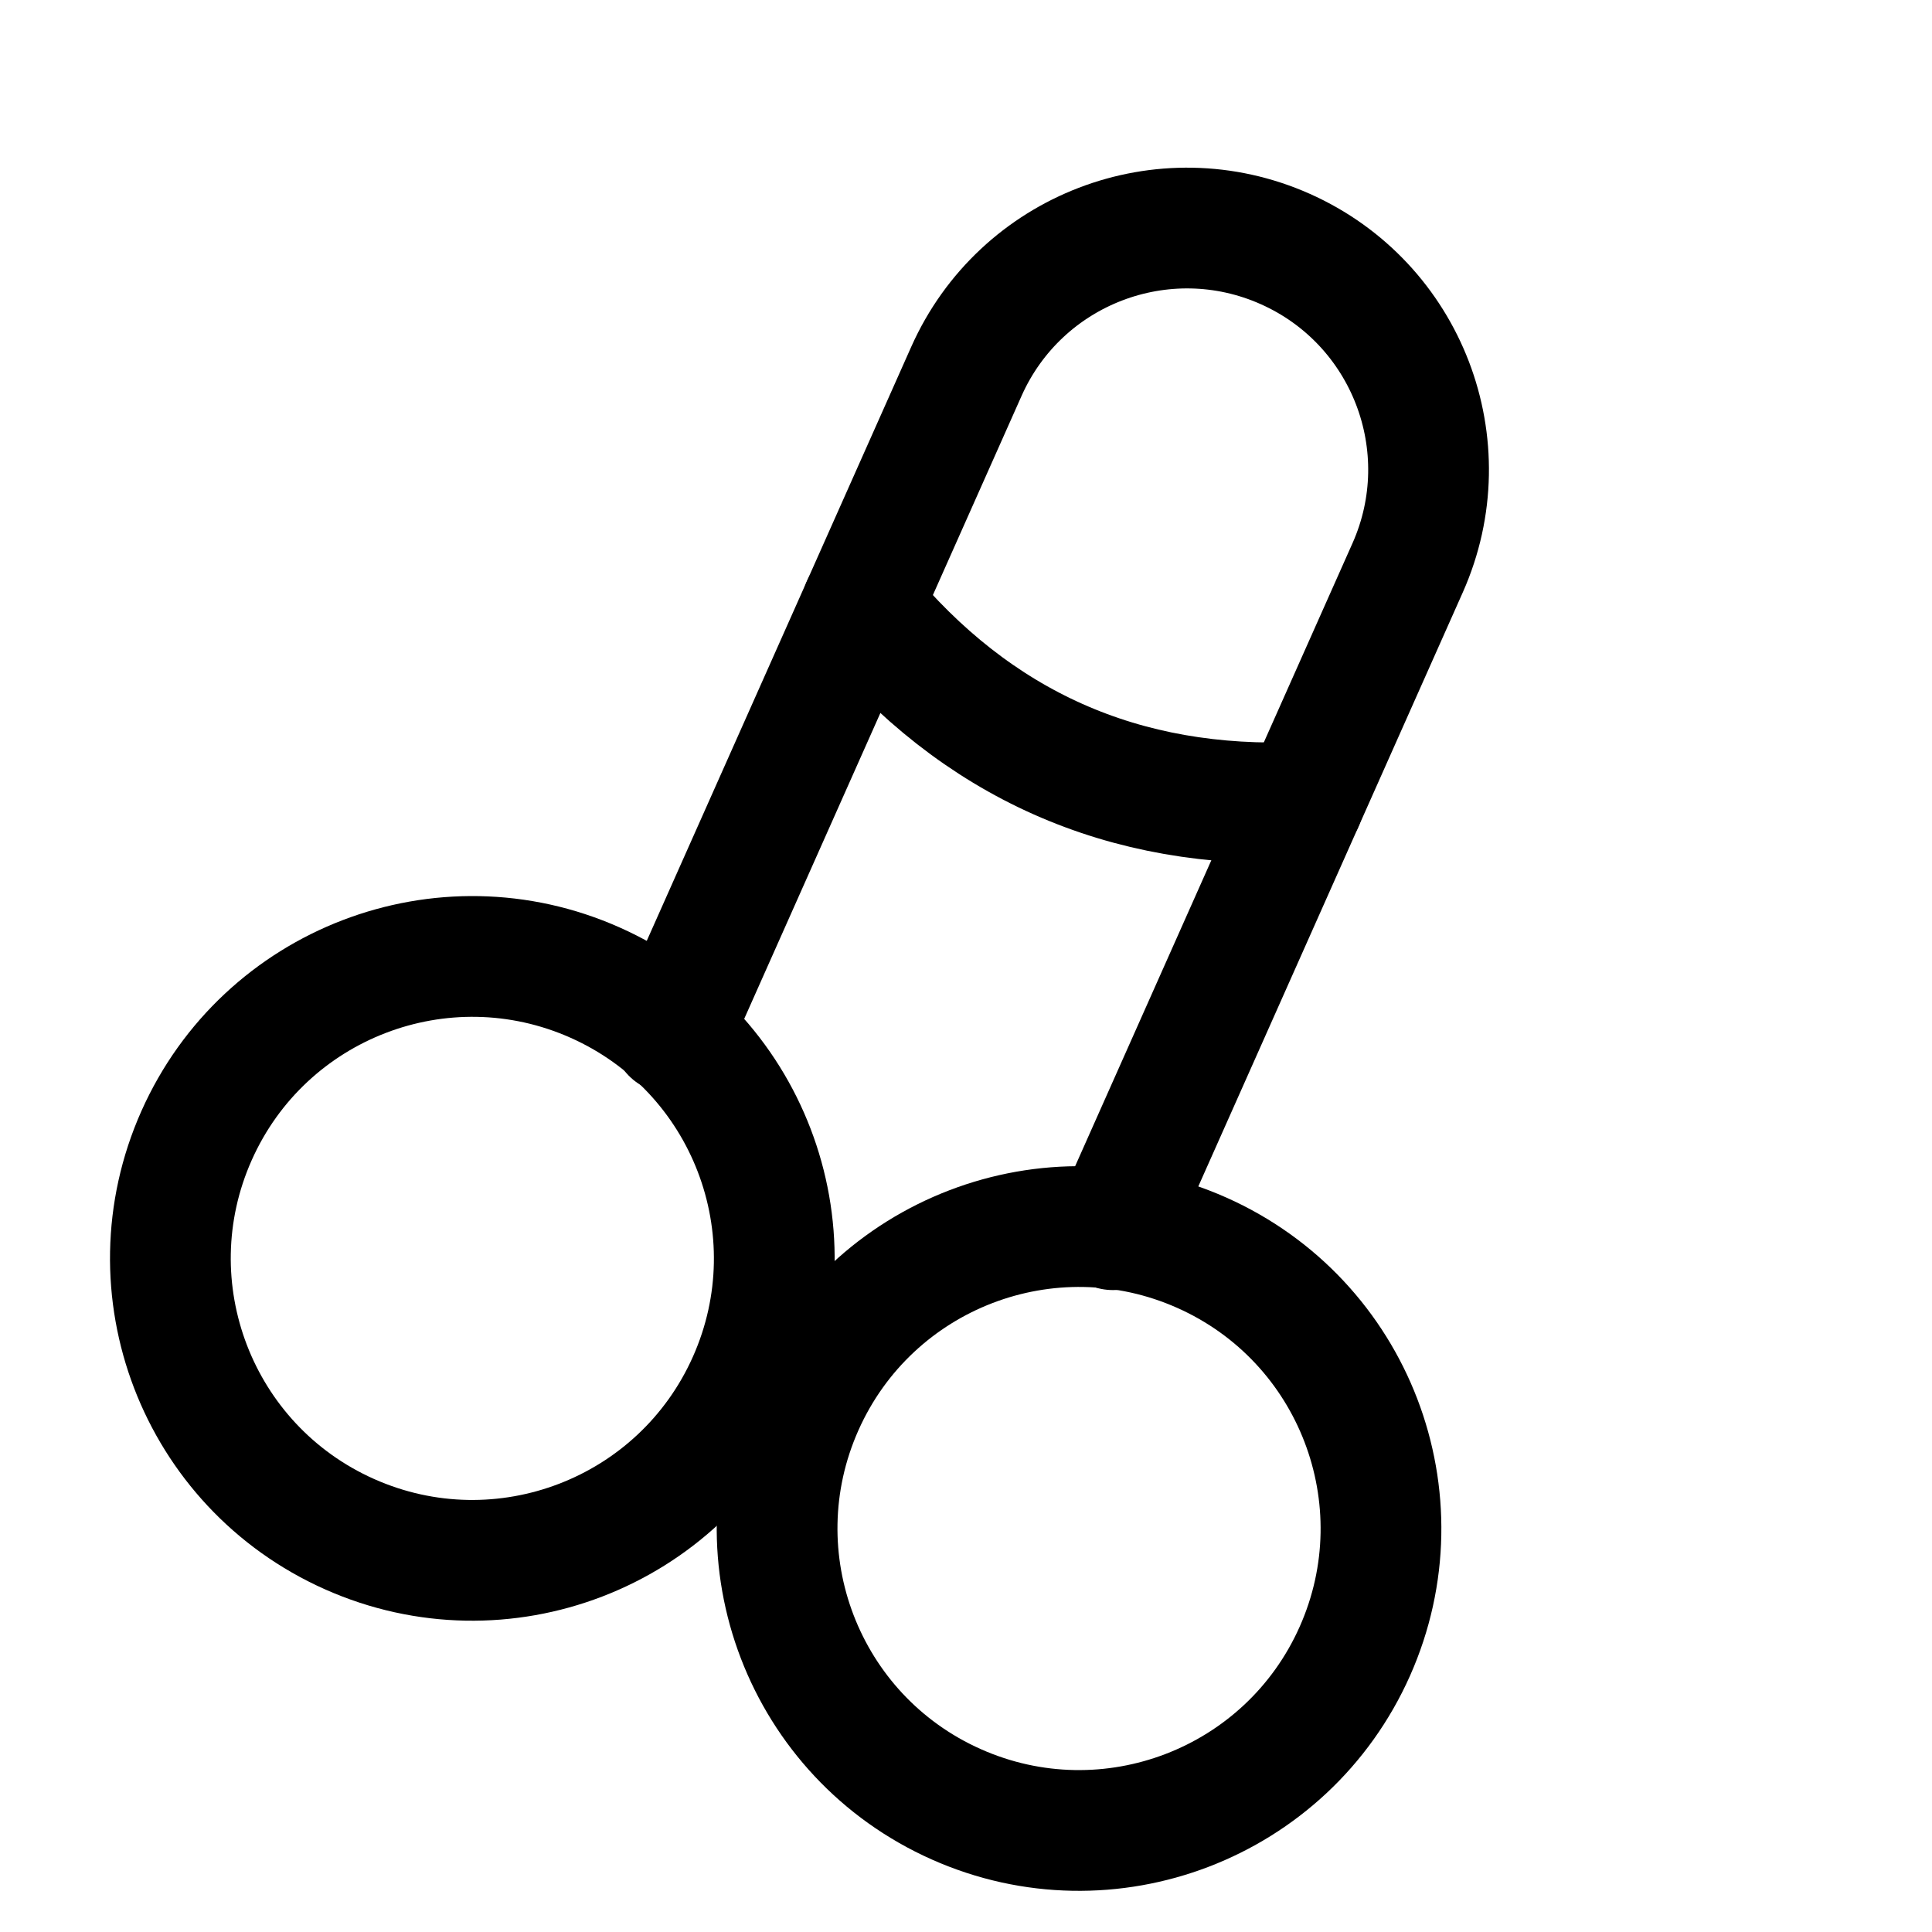
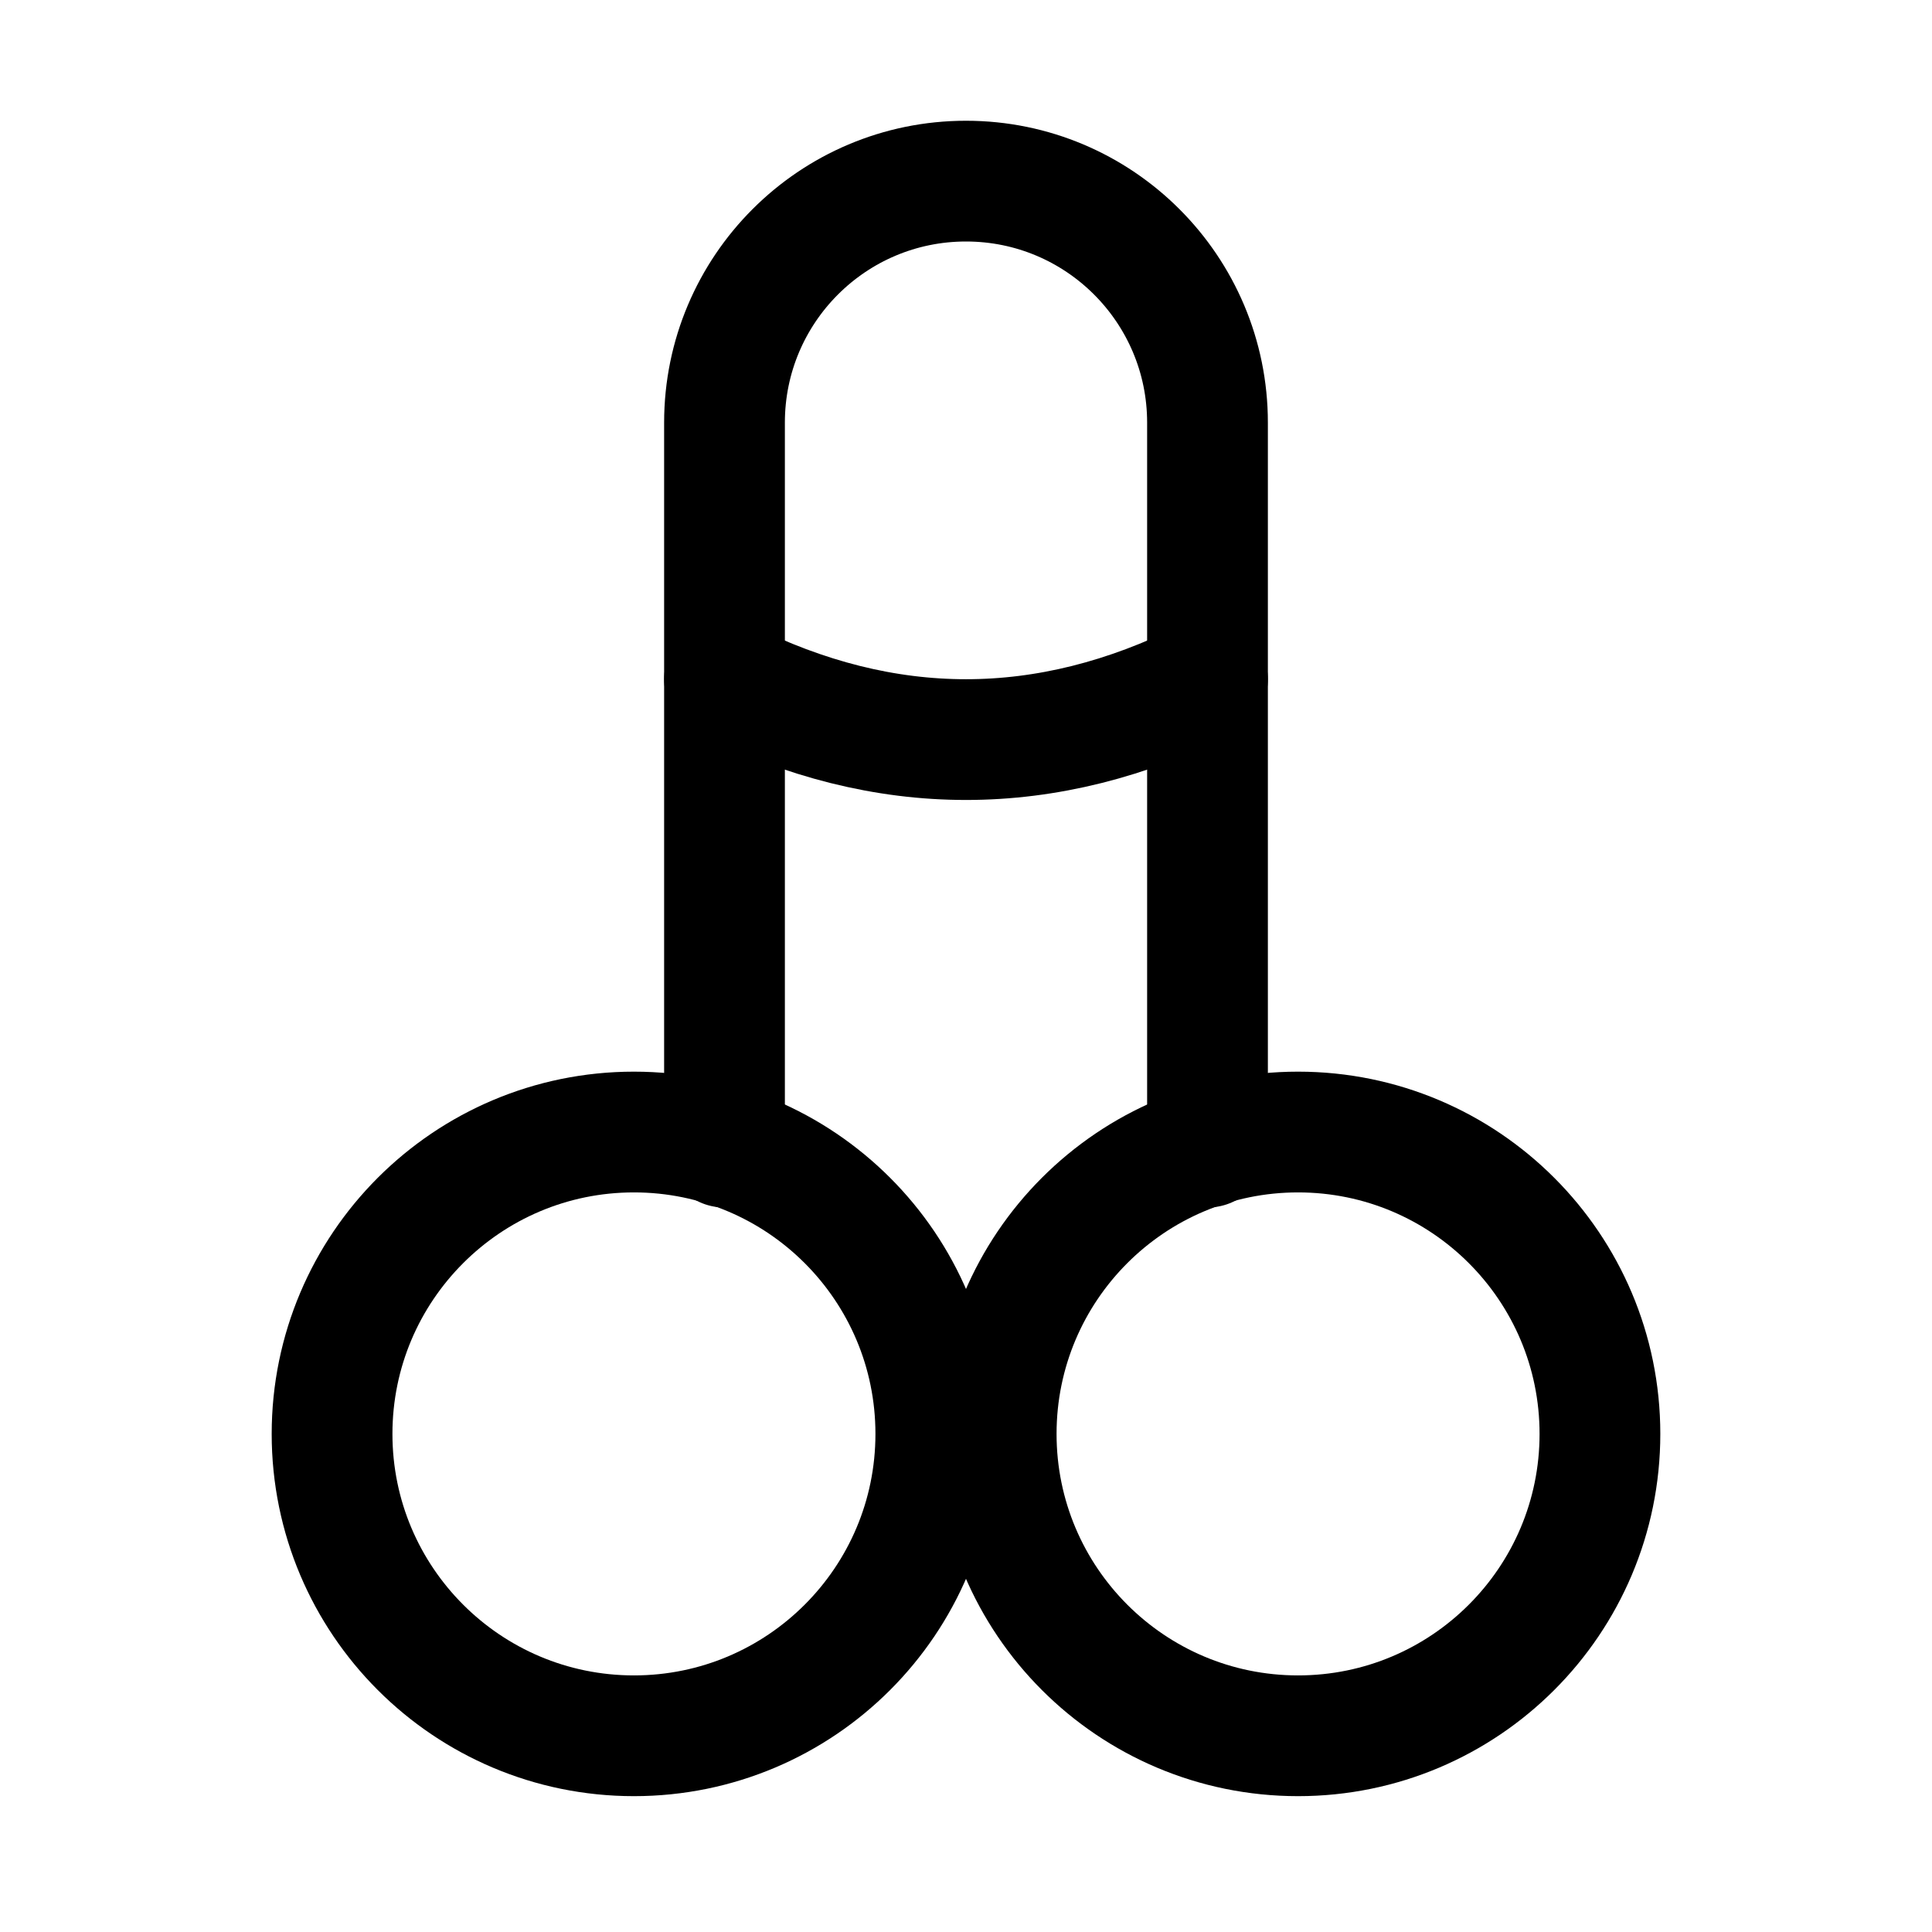
<svg xmlns="http://www.w3.org/2000/svg" viewBox="0 0 256 256">
-   <g fill="none" stroke="currentColor" stroke-width="16" stroke-linecap="round" stroke-linejoin="round" transform="rotate(24 128 128)">
+   <g fill="none" stroke="currentColor" stroke-width="16" stroke-linecap="round" stroke-linejoin="round">
    <circle cx="84" cy="190" r="40" />
    <circle cx="172" cy="190" r="40" />
    <path d="M96 152V56a32 32 0 0 1 64 0v96" />
    <path d="M96 90q32 16 64 0" />
  </g>
</svg>
